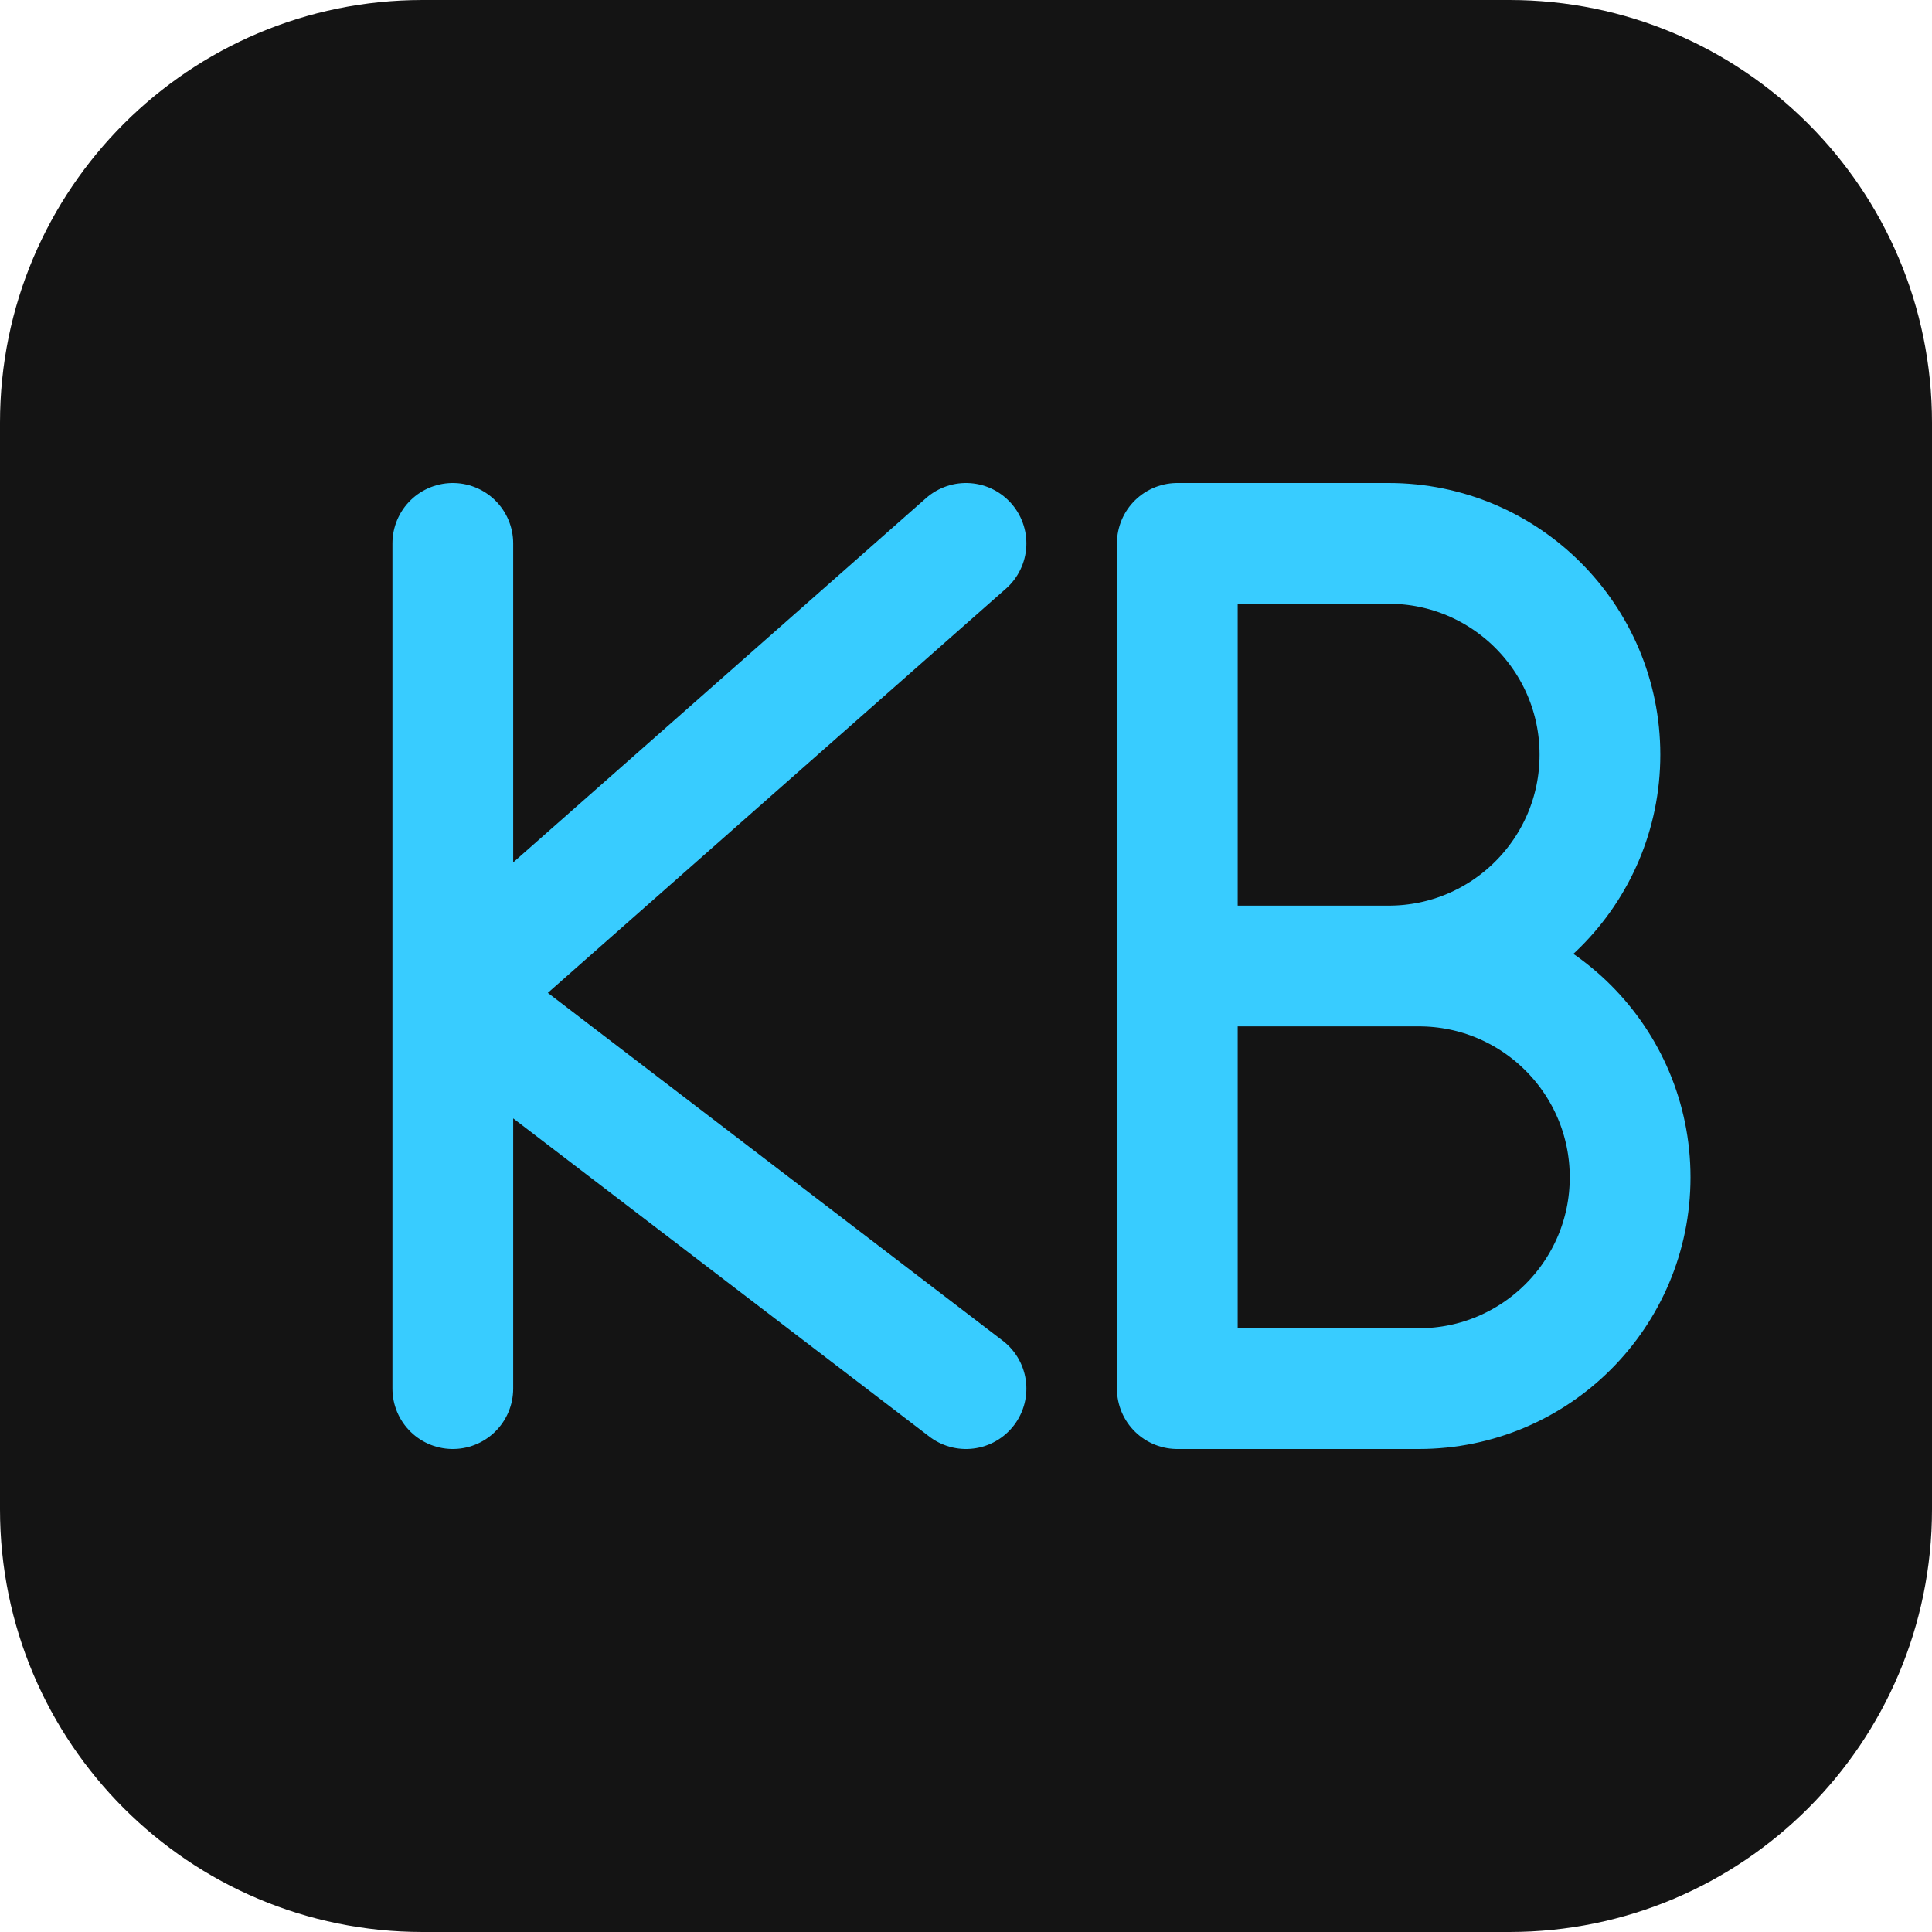
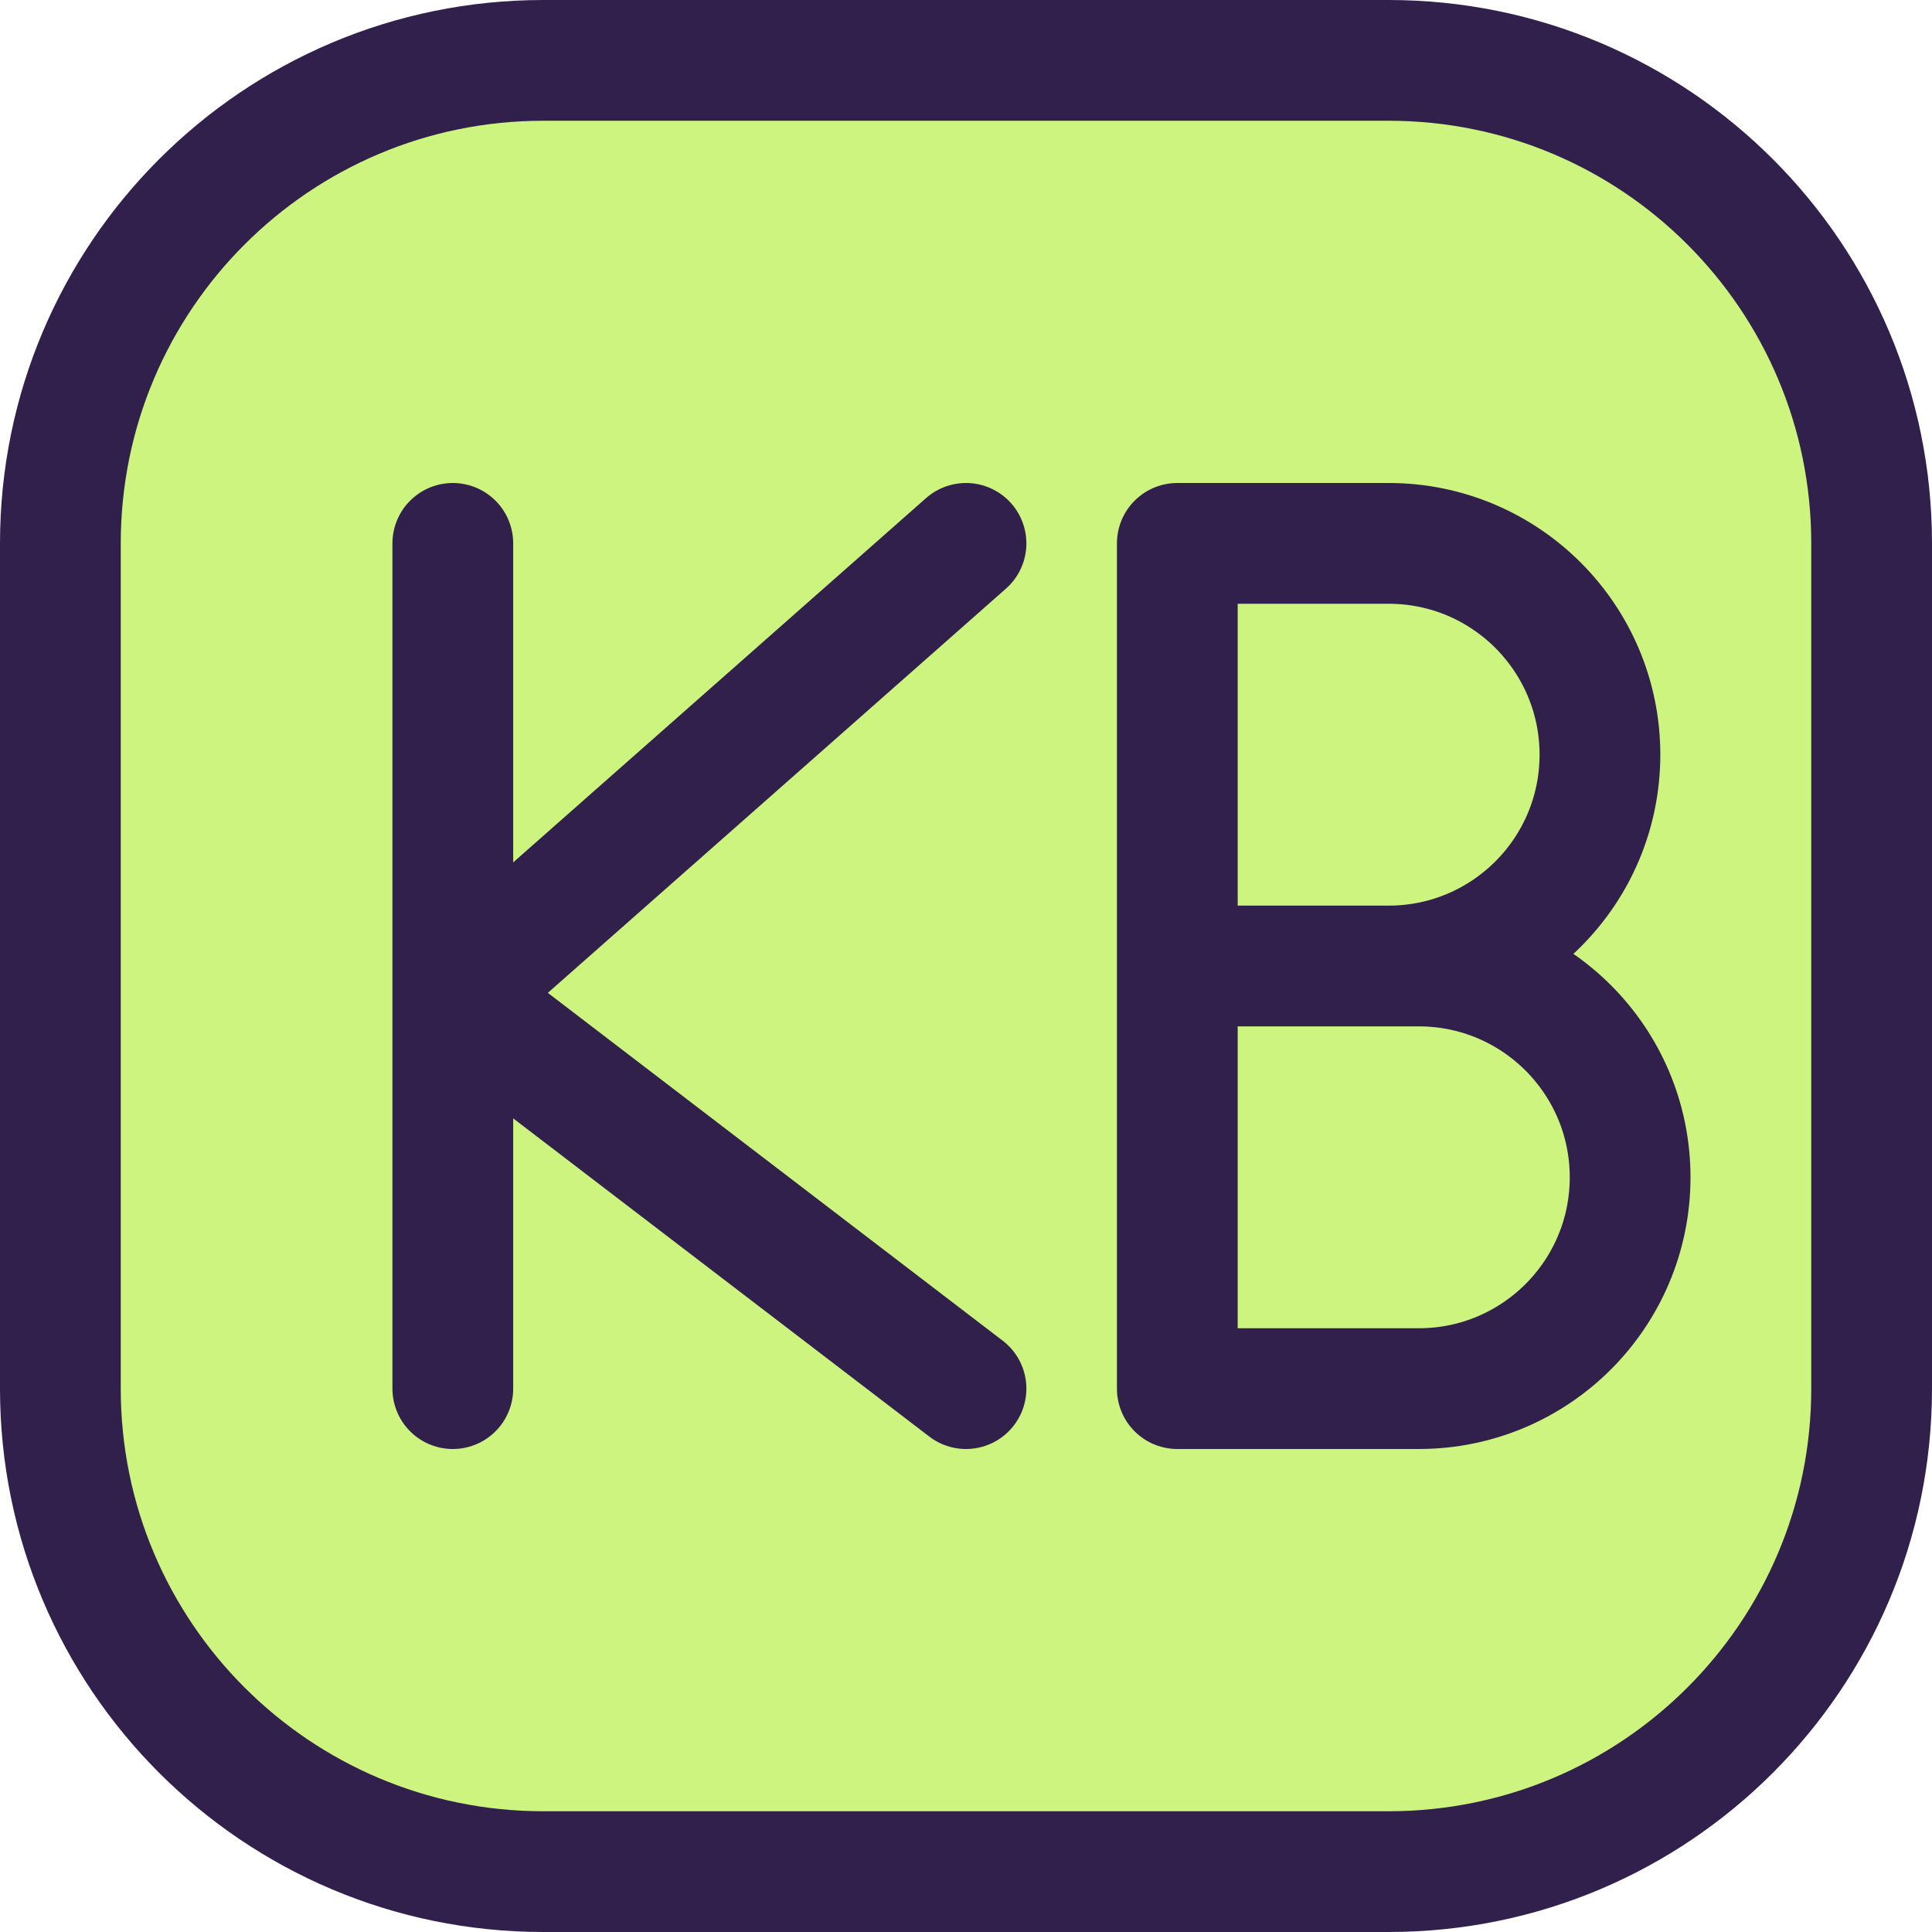
<svg xmlns="http://www.w3.org/2000/svg" width="512" height="512" viewBox="0 0 64 64">
-   <rect width="64" height="64" rx="14" fill="#141414" />
-   <path d="M15 18v28m0-13 17-15m-17 15 17 13m7-28v28m0-28h7a7 7 0 0 1 0 14h-7m0 0h8a7 7 0 0 1 0 14h-8" fill="none" stroke="#38ccff" stroke-width="4" stroke-linecap="round" stroke-linejoin="round" />
+   <rect x="2" y="2" width="60" height="60" rx="16" fill="#CCF47F" stroke="#31204C" stroke-width="4" />
+   <path d="M15 18v28m0-13 17-15m-17 15 17 13m7-28v28m0-28h7a7 7 0 0 1 0 14h-7m0 0h8a7 7 0 0 1 0 14h-8" fill="none" stroke="#31204C" stroke-width="4" stroke-linecap="round" stroke-linejoin="round" />
</svg>
